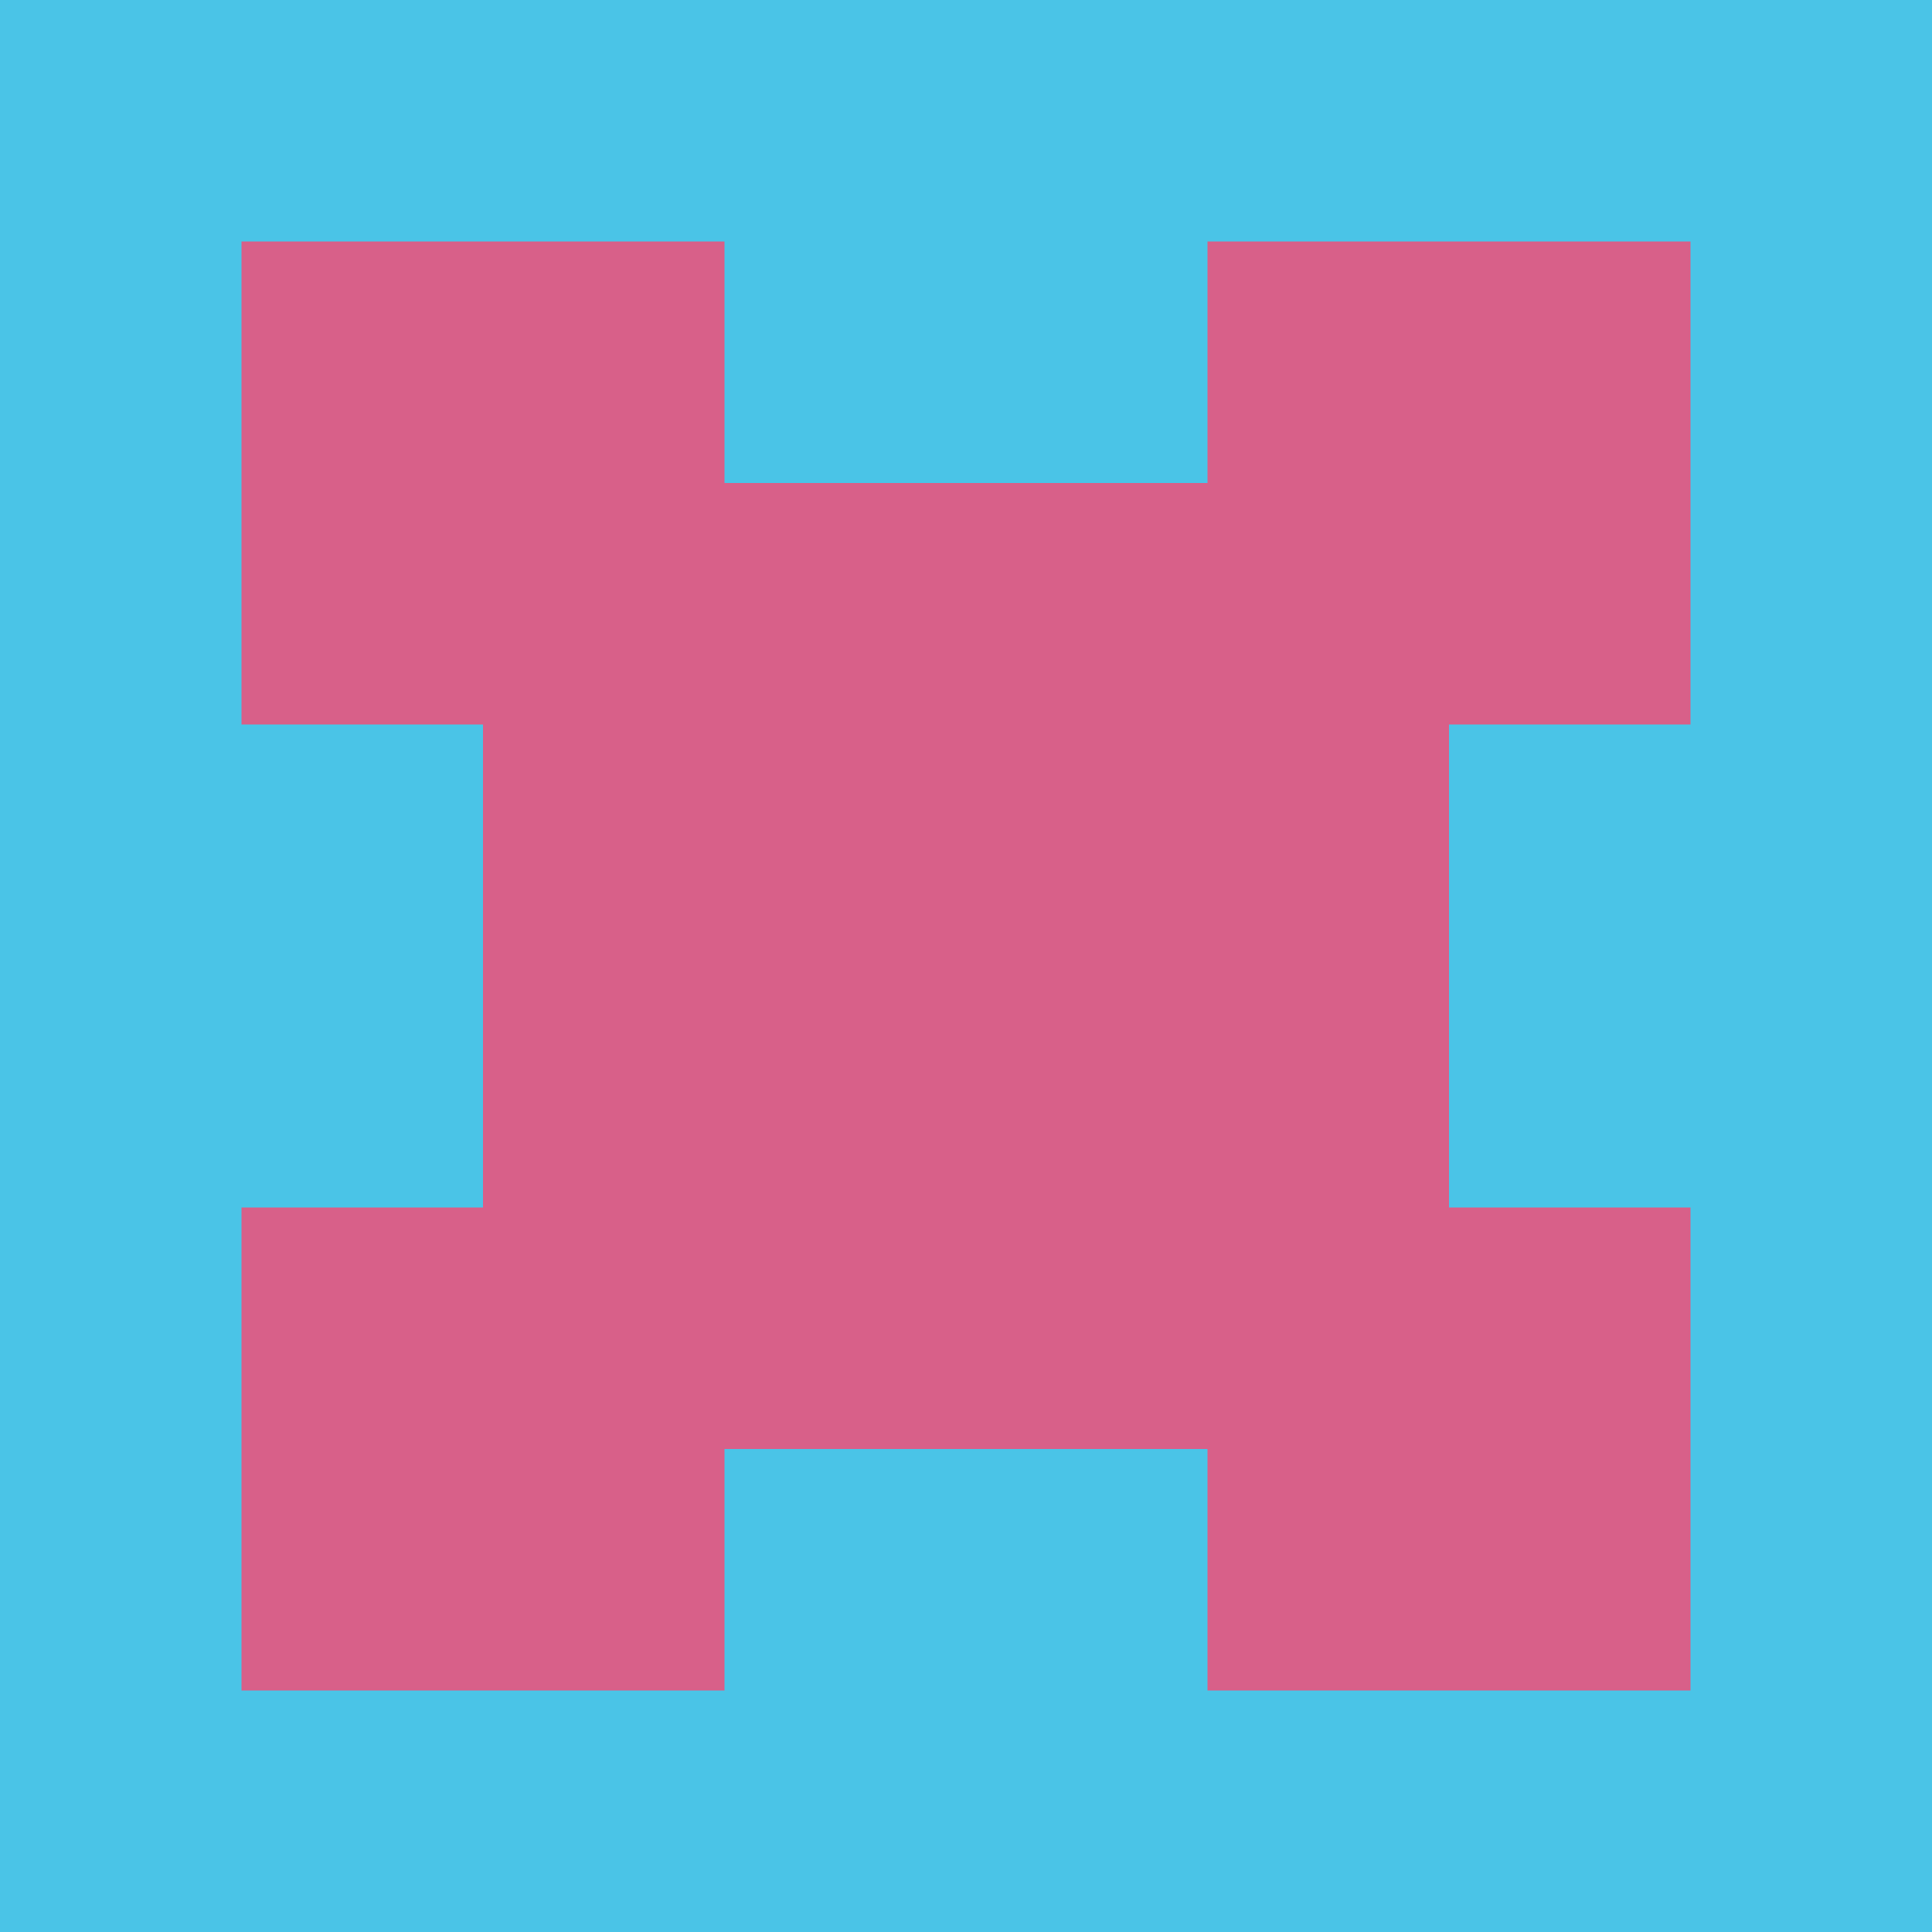
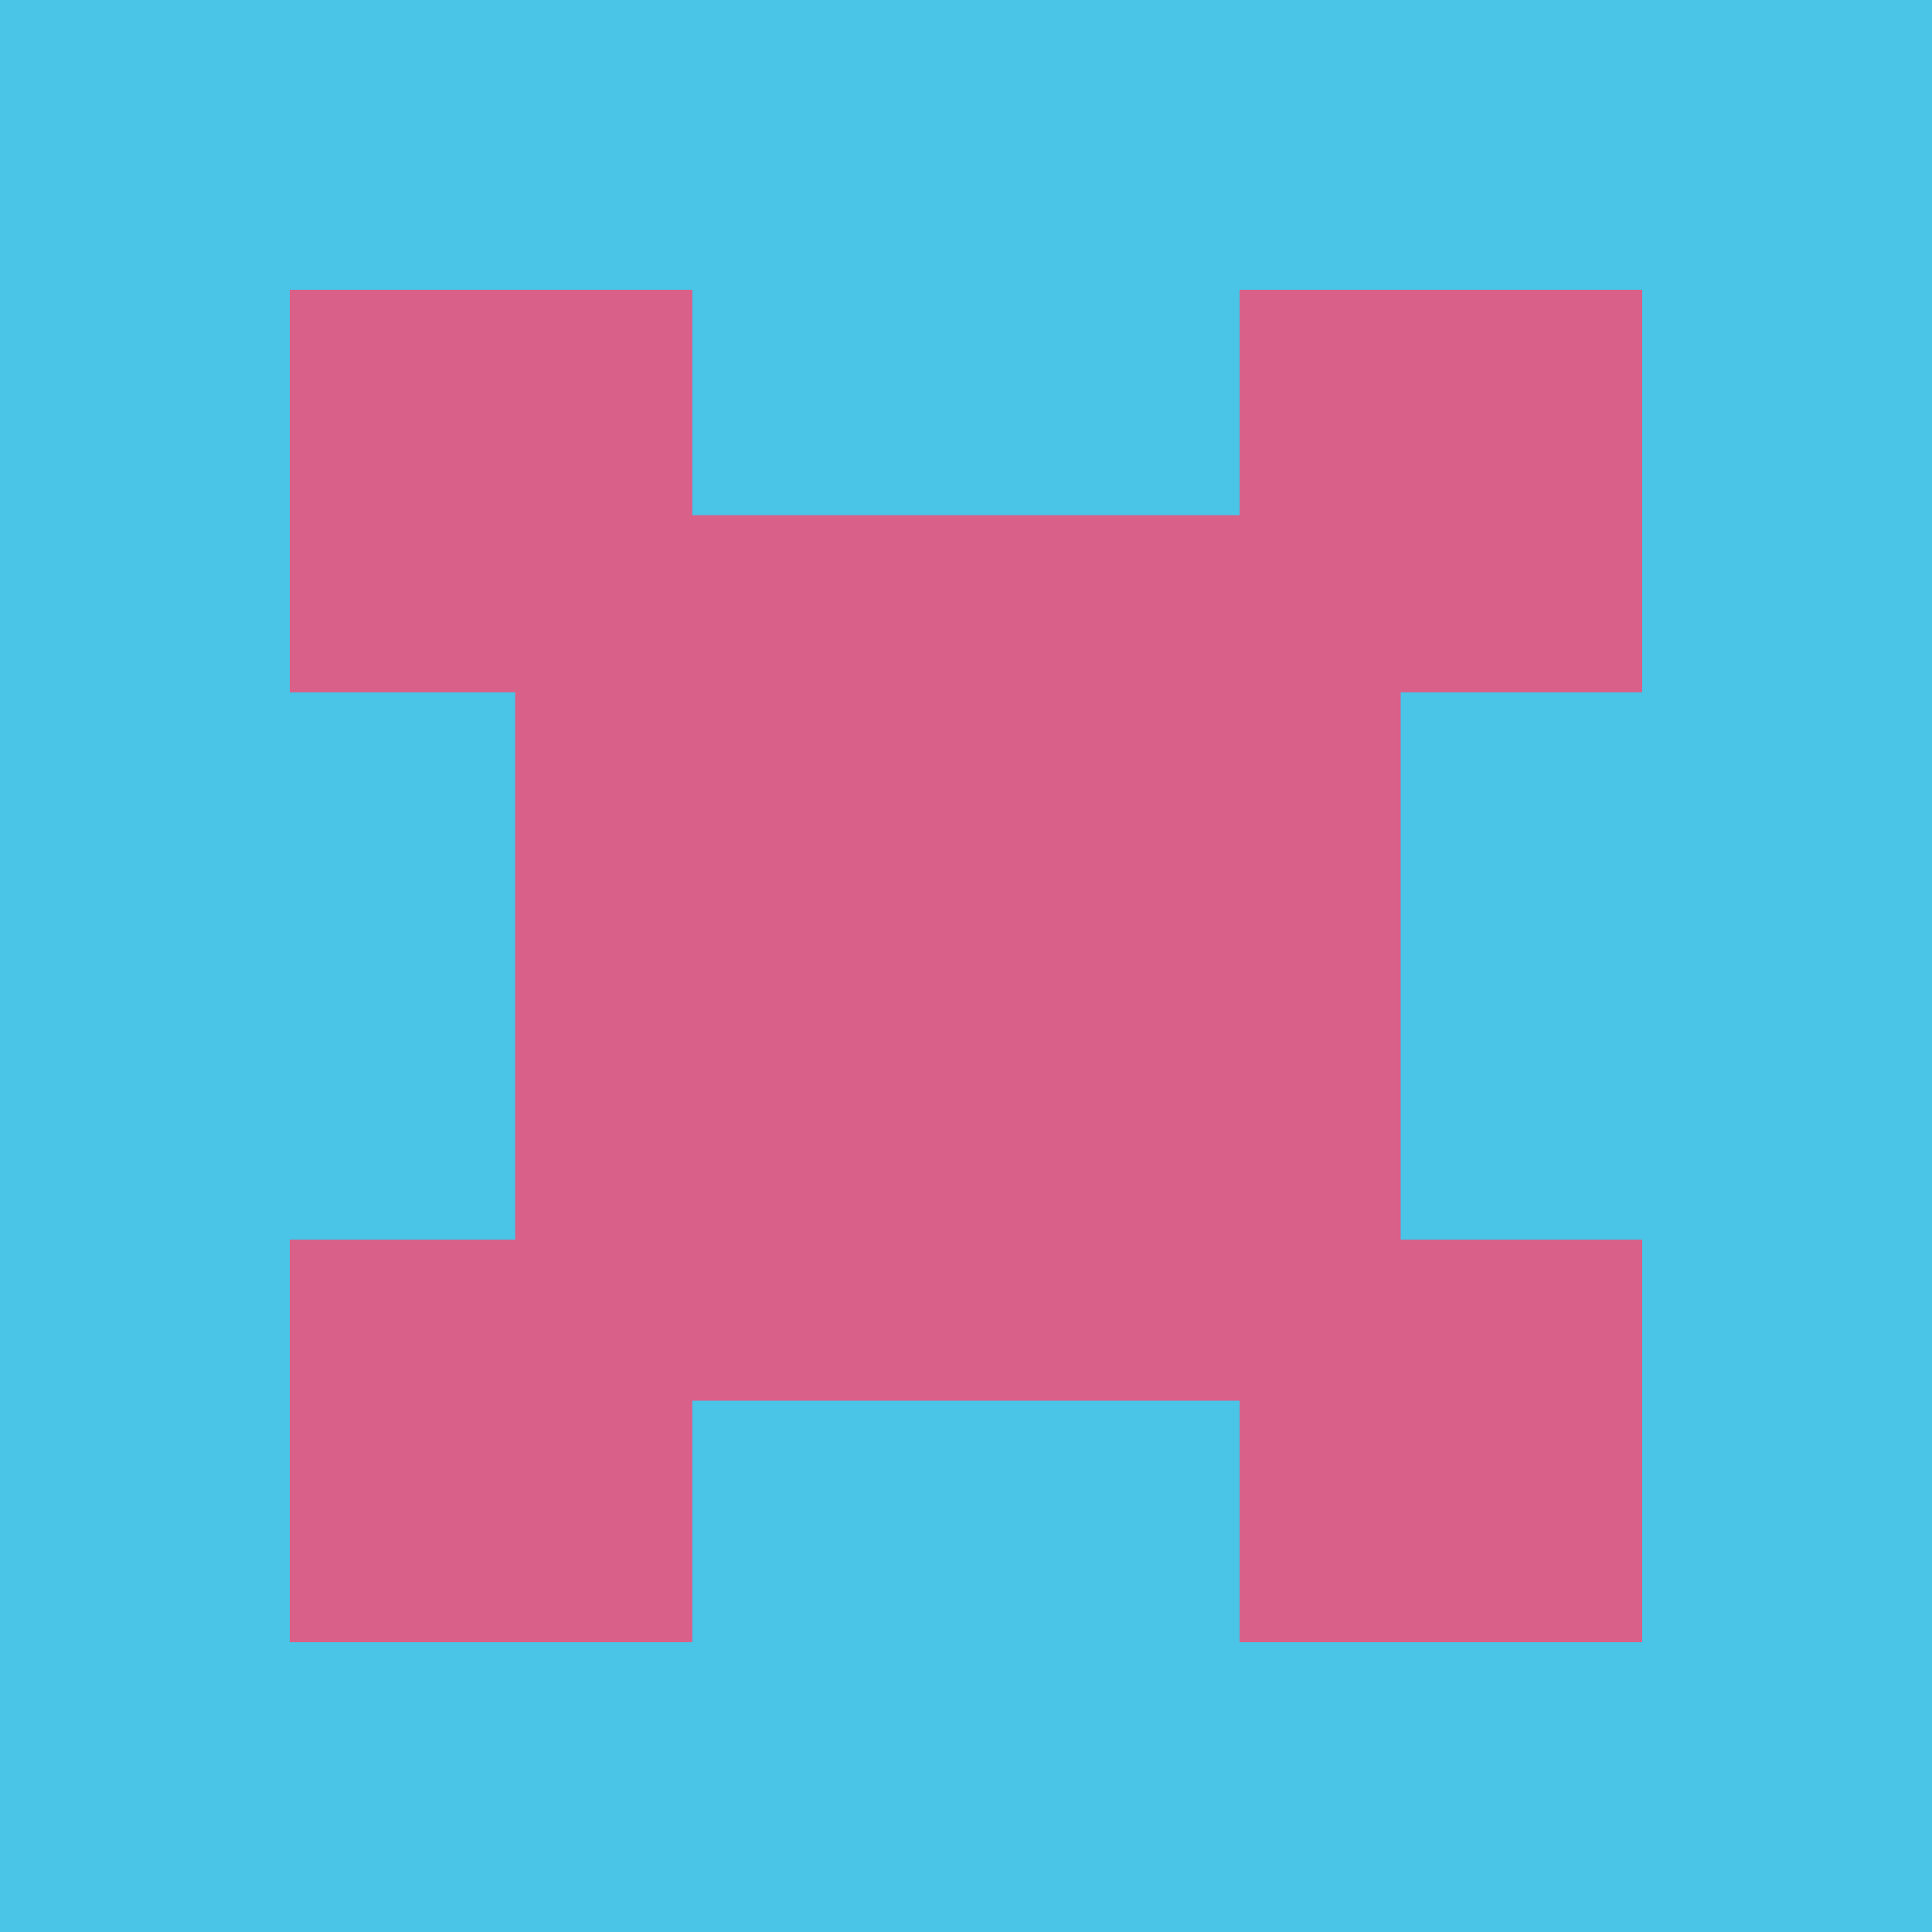
<svg xmlns="http://www.w3.org/2000/svg" baseProfile="full" height="120" version="1.1" width="120">
  <defs />
  <rect fill="rgb(74,196,231)" height="120" width="120" x="0" y="0" />
-   <rect fill="rgb(216,96,137)" height="60" width="60" x="30" y="30" />
-   <rect fill="rgb(216,96,137)" height="30" width="30" x="15" y="15" />
-   <rect fill="rgb(216,96,137)" height="30" width="30" x="75" y="15" />
-   <rect fill="rgb(216,96,137)" height="30" width="30" x="15" y="75" />
-   <rect fill="rgb(216,96,137)" height="30" width="30" x="75" y="75" />
+   <rect fill="rgb(216,96,137)" height="55" width="55" x="32" y="32" />
+   <rect fill="rgb(216,96,137)" height="25" width="25" x="18" y="18" />
+   <rect fill="rgb(216,96,137)" height="25" width="25" x="77" y="18" />
+   <rect fill="rgb(216,96,137)" height="25" width="25" x="18" y="77" />
+   <rect fill="rgb(216,96,137)" height="25" width="25" x="77" y="77" />
</svg>
